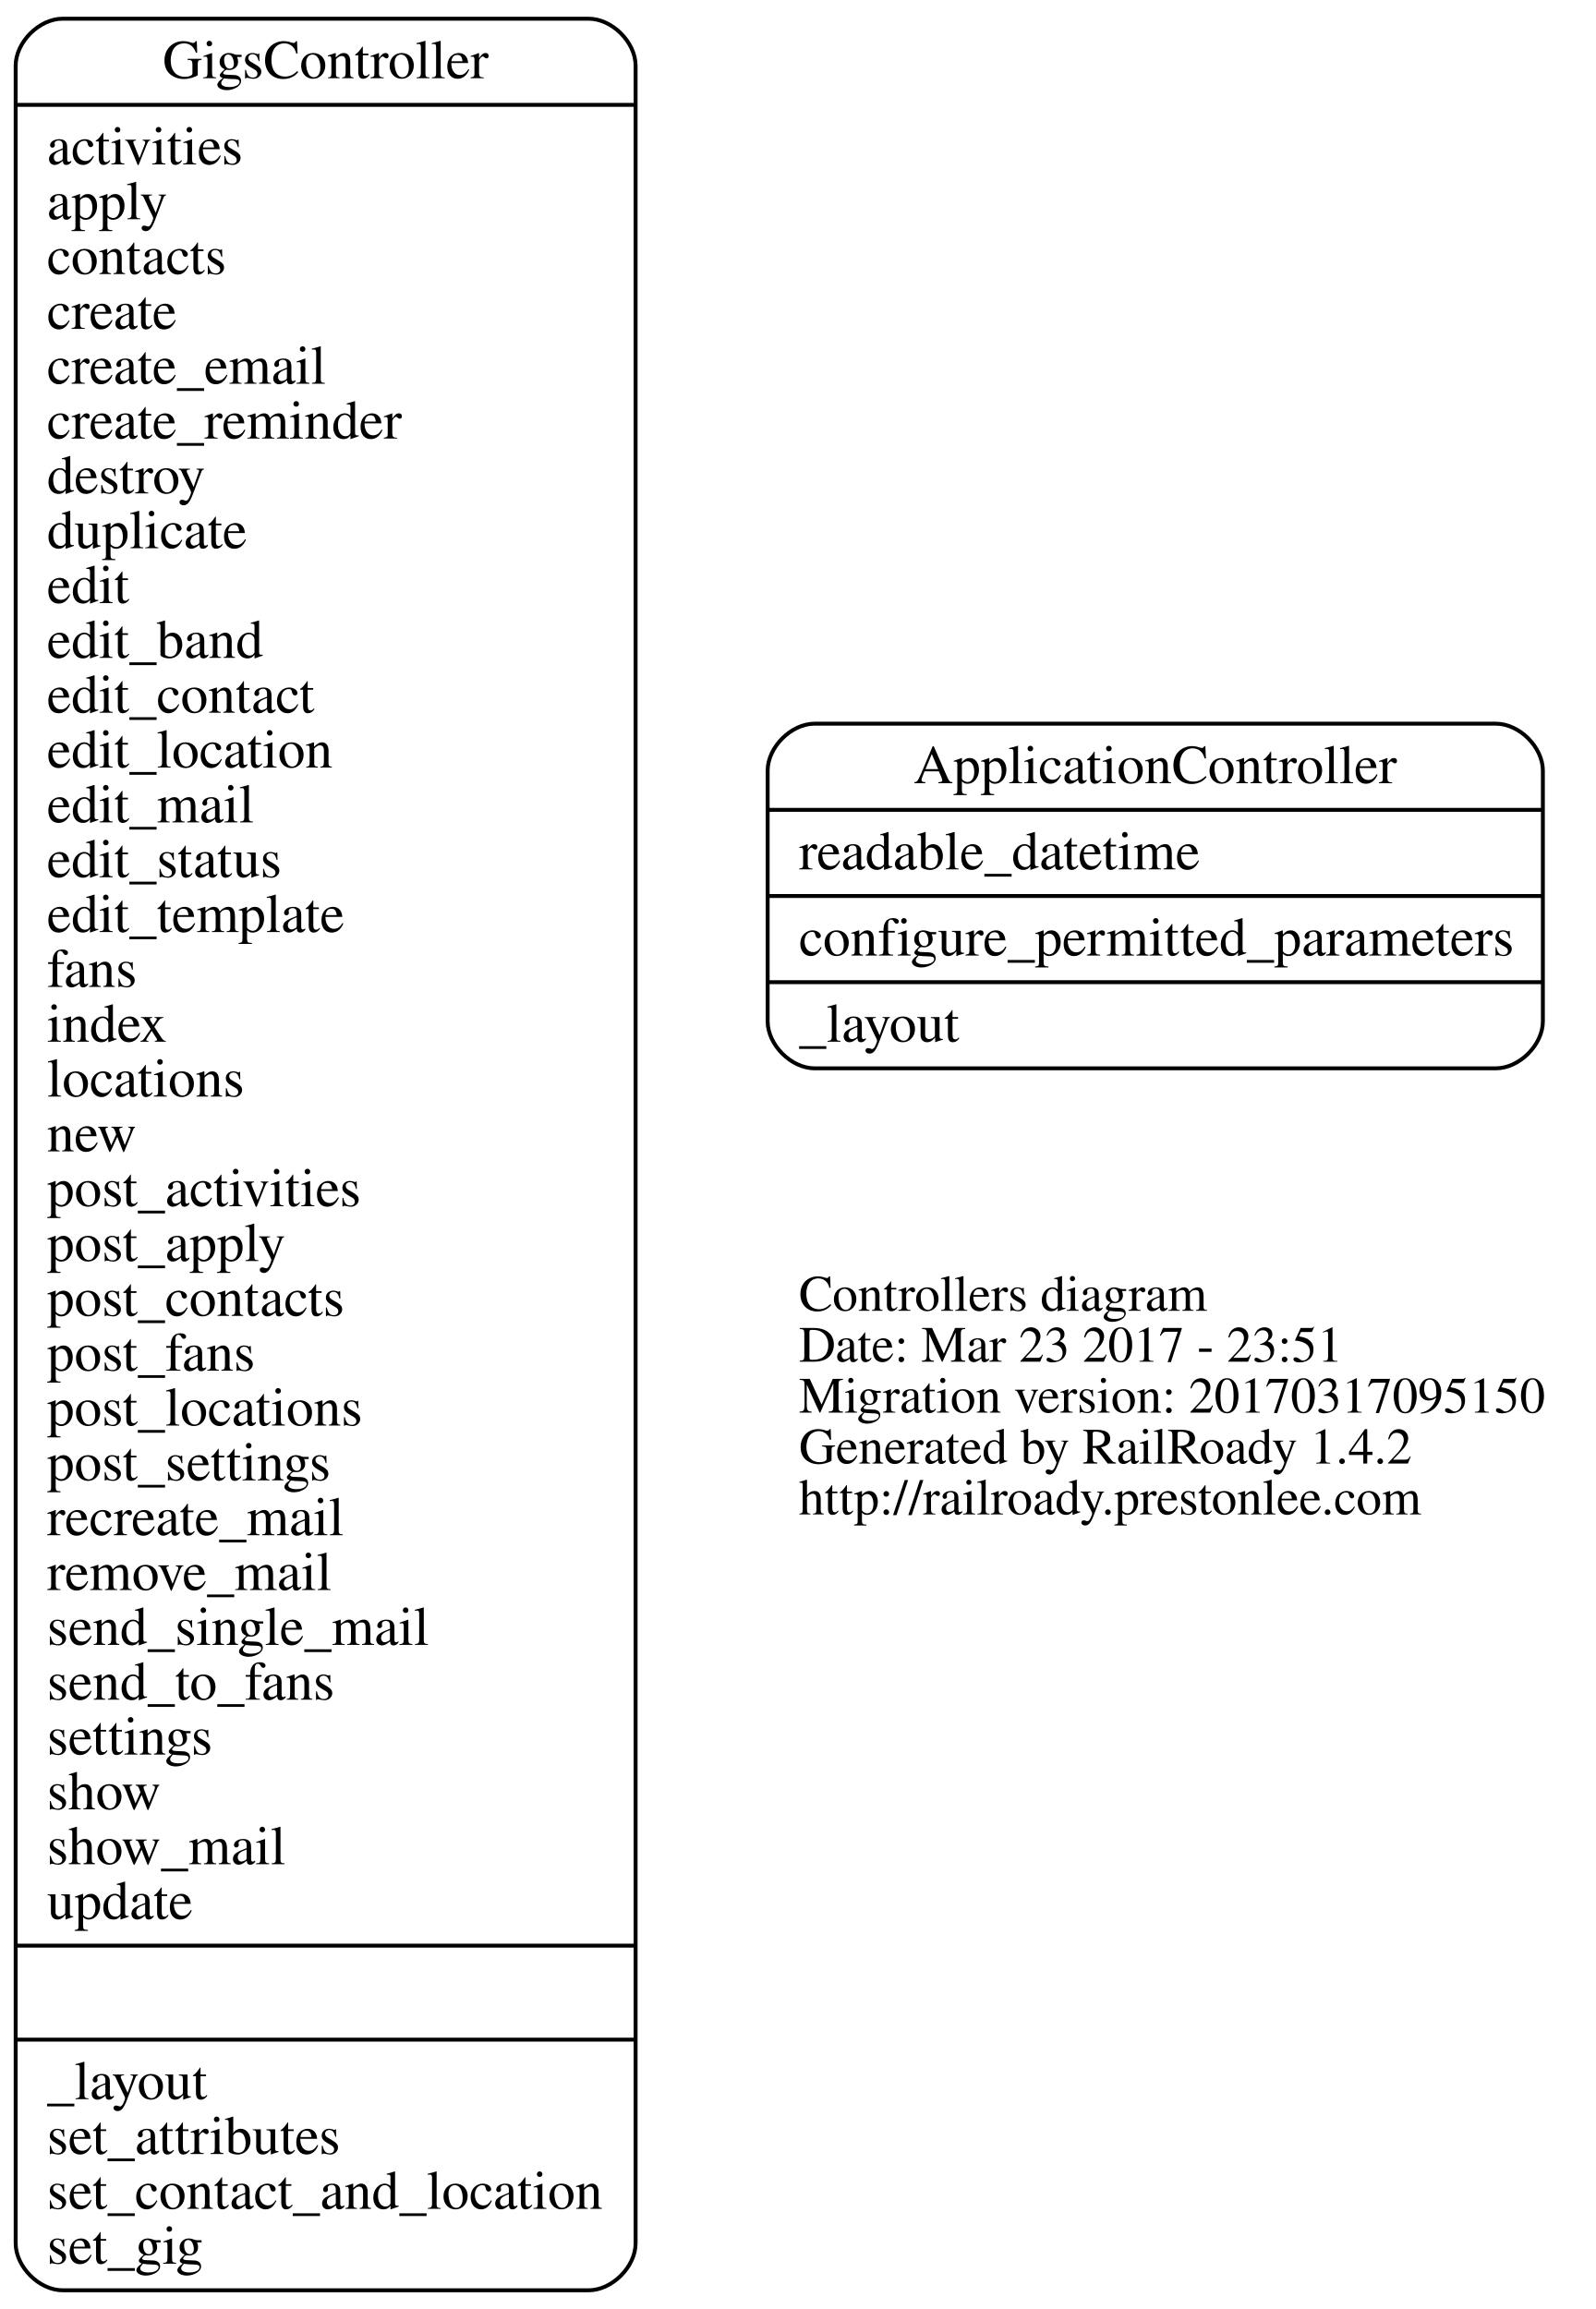
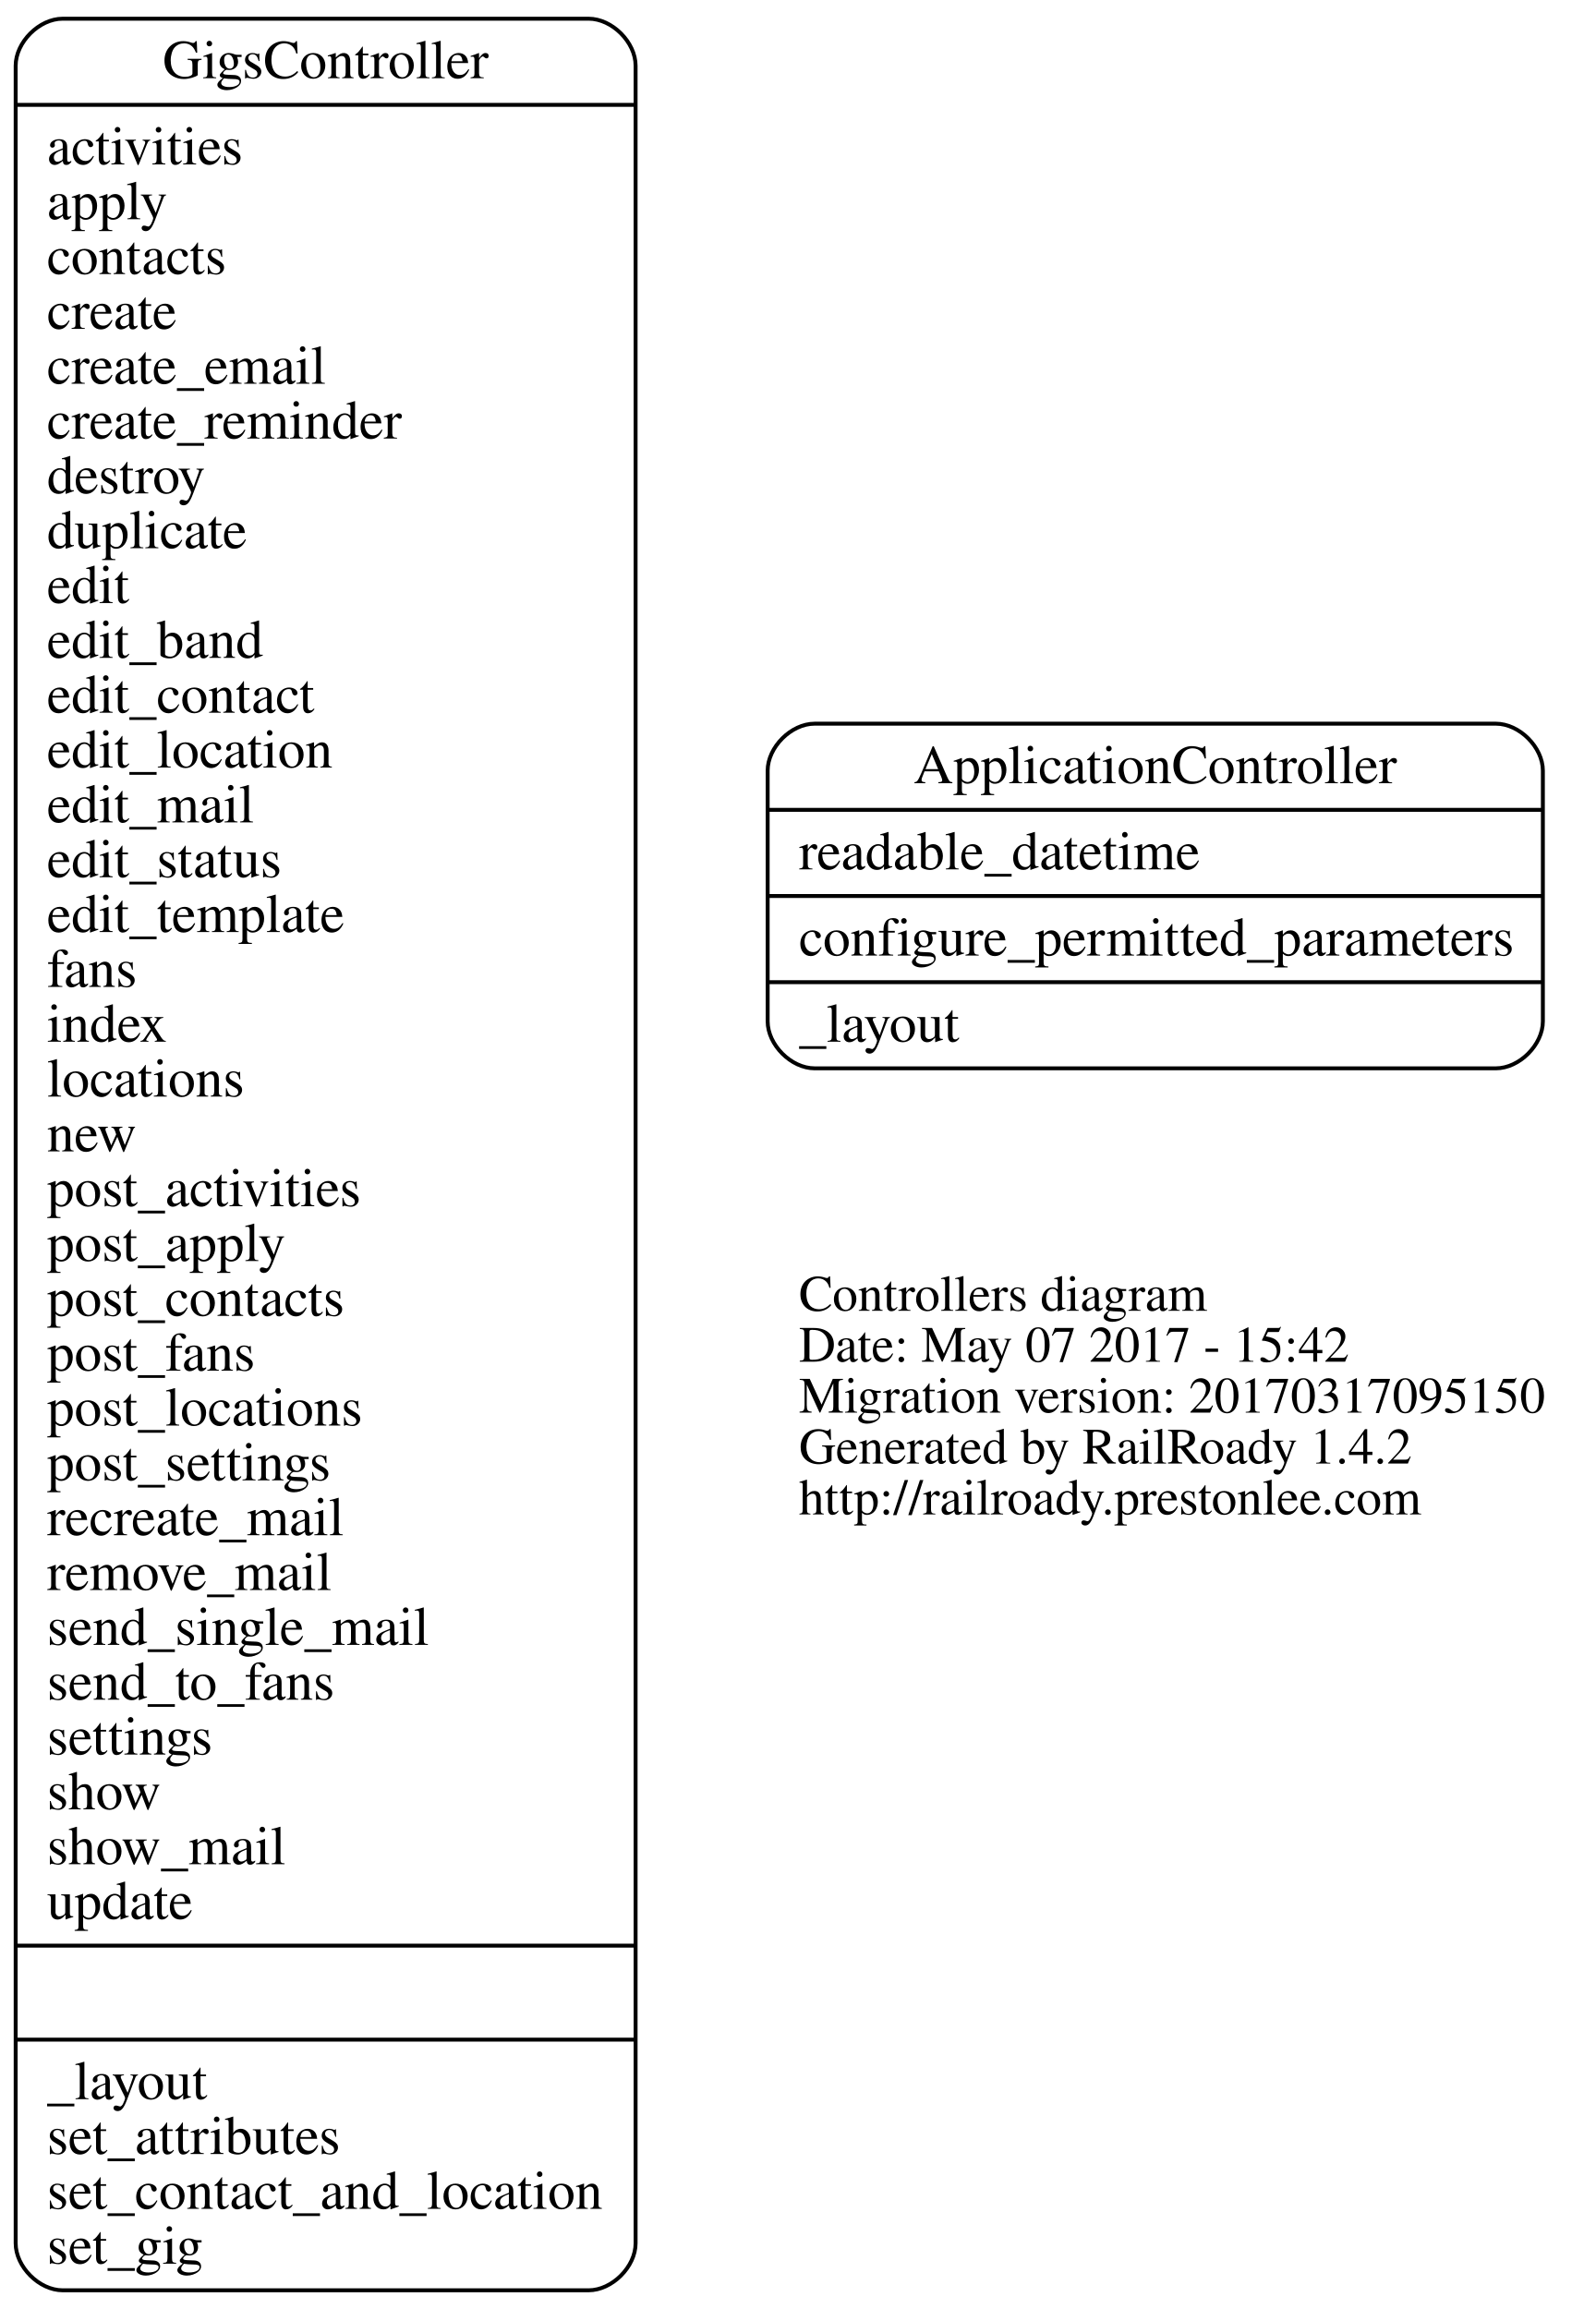
<svg xmlns="http://www.w3.org/2000/svg" width="407pt" height="589pt" viewBox="0.00 0.00 407.38 589.00">
  <g id="graph0" class="graph" transform="scale(1 1) rotate(0) translate(4 585)">
    <polygon fill="none" stroke="none" points="-4,4 -4,-585 403.375,-585 403.375,4 -4,4" />
    <g id="node1" class="node">
      <text text-anchor="start" x="200" y="-250.6" font-family="Times,serif" font-size="13.00">Controllers diagram</text>
-       <text text-anchor="start" x="200" y="-237.6" font-family="Times,serif" font-size="13.00">Date: Mar 23 2017 - 23:51</text>
+       <text text-anchor="start" x="200" y="-237.6" font-family="Times,serif" font-size="13.00">Date: May 07 2017 - 15:42</text>
      <text text-anchor="start" x="200" y="-224.6" font-family="Times,serif" font-size="13.00">Migration version: 20170317095150</text>
      <text text-anchor="start" x="200" y="-211.6" font-family="Times,serif" font-size="13.00">Generated by RailRoady 1.4.2</text>
      <text text-anchor="start" x="200" y="-198.6" font-family="Times,serif" font-size="13.00">http://railroady.prestonlee.com</text>
    </g>
    <g id="node2" class="node">
      <path fill="none" stroke="black" d="M204,-312.5C204,-312.5 377.932,-312.5 377.932,-312.5 383.932,-312.5 389.932,-318.5 389.932,-324.5 389.932,-324.5 389.932,-388.5 389.932,-388.5 389.932,-394.5 383.932,-400.5 377.932,-400.5 377.932,-400.5 204,-400.5 204,-400.5 198,-400.5 192,-394.5 192,-388.5 192,-388.5 192,-324.5 192,-324.5 192,-318.5 198,-312.5 204,-312.5" />
      <text text-anchor="middle" x="290.966" y="-385.3" font-family="Times,serif" font-size="14.00">ApplicationController</text>
      <polyline fill="none" stroke="black" points="192,-378.5 389.932,-378.5 " />
      <text text-anchor="start" x="200" y="-363.3" font-family="Times,serif" font-size="14.00">readable_datetime</text>
      <polyline fill="none" stroke="black" points="192,-356.5 389.932,-356.5 " />
      <text text-anchor="start" x="200" y="-341.3" font-family="Times,serif" font-size="14.00">configure_permitted_parameters</text>
      <polyline fill="none" stroke="black" points="192,-334.5 389.932,-334.5 " />
      <text text-anchor="start" x="200" y="-319.3" font-family="Times,serif" font-size="14.00">_layout</text>
    </g>
    <g id="node3" class="node">
      <path fill="none" stroke="black" d="M12,-0.5C12,-0.5 146.283,-0.5 146.283,-0.5 152.283,-0.5 158.283,-6.5 158.283,-12.5 158.283,-12.5 158.283,-568.5 158.283,-568.5 158.283,-574.5 152.283,-580.5 146.283,-580.5 146.283,-580.5 12,-580.5 12,-580.5 6,-580.5 0,-574.5 0,-568.5 0,-568.5 0,-12.5 0,-12.5 0,-6.5 6,-0.5 12,-0.5" />
      <text text-anchor="middle" x="79.142" y="-565.3" font-family="Times,serif" font-size="14.00">GigsController</text>
      <polyline fill="none" stroke="black" points="0,-558.5 158.283,-558.5 " />
      <text text-anchor="start" x="8" y="-543.3" font-family="Times,serif" font-size="14.00">activities</text>
      <text text-anchor="start" x="8" y="-529.3" font-family="Times,serif" font-size="14.00">apply</text>
      <text text-anchor="start" x="8" y="-515.3" font-family="Times,serif" font-size="14.00">contacts</text>
      <text text-anchor="start" x="8" y="-501.3" font-family="Times,serif" font-size="14.00">create</text>
      <text text-anchor="start" x="8" y="-487.3" font-family="Times,serif" font-size="14.00">create_email</text>
      <text text-anchor="start" x="8" y="-473.3" font-family="Times,serif" font-size="14.00">create_reminder</text>
      <text text-anchor="start" x="8" y="-459.3" font-family="Times,serif" font-size="14.00">destroy</text>
      <text text-anchor="start" x="8" y="-445.3" font-family="Times,serif" font-size="14.00">duplicate</text>
      <text text-anchor="start" x="8" y="-431.3" font-family="Times,serif" font-size="14.00">edit</text>
      <text text-anchor="start" x="8" y="-417.3" font-family="Times,serif" font-size="14.00">edit_band</text>
      <text text-anchor="start" x="8" y="-403.3" font-family="Times,serif" font-size="14.00">edit_contact</text>
      <text text-anchor="start" x="8" y="-389.3" font-family="Times,serif" font-size="14.00">edit_location</text>
      <text text-anchor="start" x="8" y="-375.3" font-family="Times,serif" font-size="14.00">edit_mail</text>
      <text text-anchor="start" x="8" y="-361.3" font-family="Times,serif" font-size="14.00">edit_status</text>
      <text text-anchor="start" x="8" y="-347.3" font-family="Times,serif" font-size="14.00">edit_template</text>
      <text text-anchor="start" x="8" y="-333.3" font-family="Times,serif" font-size="14.00">fans</text>
      <text text-anchor="start" x="8" y="-319.3" font-family="Times,serif" font-size="14.00">index</text>
      <text text-anchor="start" x="8" y="-305.3" font-family="Times,serif" font-size="14.00">locations</text>
      <text text-anchor="start" x="8" y="-291.3" font-family="Times,serif" font-size="14.00">new</text>
      <text text-anchor="start" x="8" y="-277.3" font-family="Times,serif" font-size="14.00">post_activities</text>
      <text text-anchor="start" x="8" y="-263.3" font-family="Times,serif" font-size="14.00">post_apply</text>
      <text text-anchor="start" x="8" y="-249.3" font-family="Times,serif" font-size="14.00">post_contacts</text>
      <text text-anchor="start" x="8" y="-235.3" font-family="Times,serif" font-size="14.00">post_fans</text>
      <text text-anchor="start" x="8" y="-221.3" font-family="Times,serif" font-size="14.00">post_locations</text>
      <text text-anchor="start" x="8" y="-207.3" font-family="Times,serif" font-size="14.00">post_settings</text>
      <text text-anchor="start" x="8" y="-193.3" font-family="Times,serif" font-size="14.00">recreate_mail</text>
      <text text-anchor="start" x="8" y="-179.3" font-family="Times,serif" font-size="14.00">remove_mail</text>
      <text text-anchor="start" x="8" y="-165.3" font-family="Times,serif" font-size="14.00">send_single_mail</text>
      <text text-anchor="start" x="8" y="-151.3" font-family="Times,serif" font-size="14.00">send_to_fans</text>
      <text text-anchor="start" x="8" y="-137.3" font-family="Times,serif" font-size="14.00">settings</text>
      <text text-anchor="start" x="8" y="-123.3" font-family="Times,serif" font-size="14.00">show</text>
      <text text-anchor="start" x="8" y="-109.3" font-family="Times,serif" font-size="14.00">show_mail</text>
      <text text-anchor="start" x="8" y="-95.3" font-family="Times,serif" font-size="14.00">update</text>
      <polyline fill="none" stroke="black" points="0,-88.5 158.283,-88.5 " />
      <polyline fill="none" stroke="black" points="0,-64.5 158.283,-64.5 " />
      <text text-anchor="start" x="8" y="-49.3" font-family="Times,serif" font-size="14.00">_layout</text>
      <text text-anchor="start" x="8" y="-35.3" font-family="Times,serif" font-size="14.00">set_attributes</text>
      <text text-anchor="start" x="8" y="-21.3" font-family="Times,serif" font-size="14.00">set_contact_and_location</text>
      <text text-anchor="start" x="8" y="-7.3" font-family="Times,serif" font-size="14.00">set_gig</text>
    </g>
  </g>
</svg>
